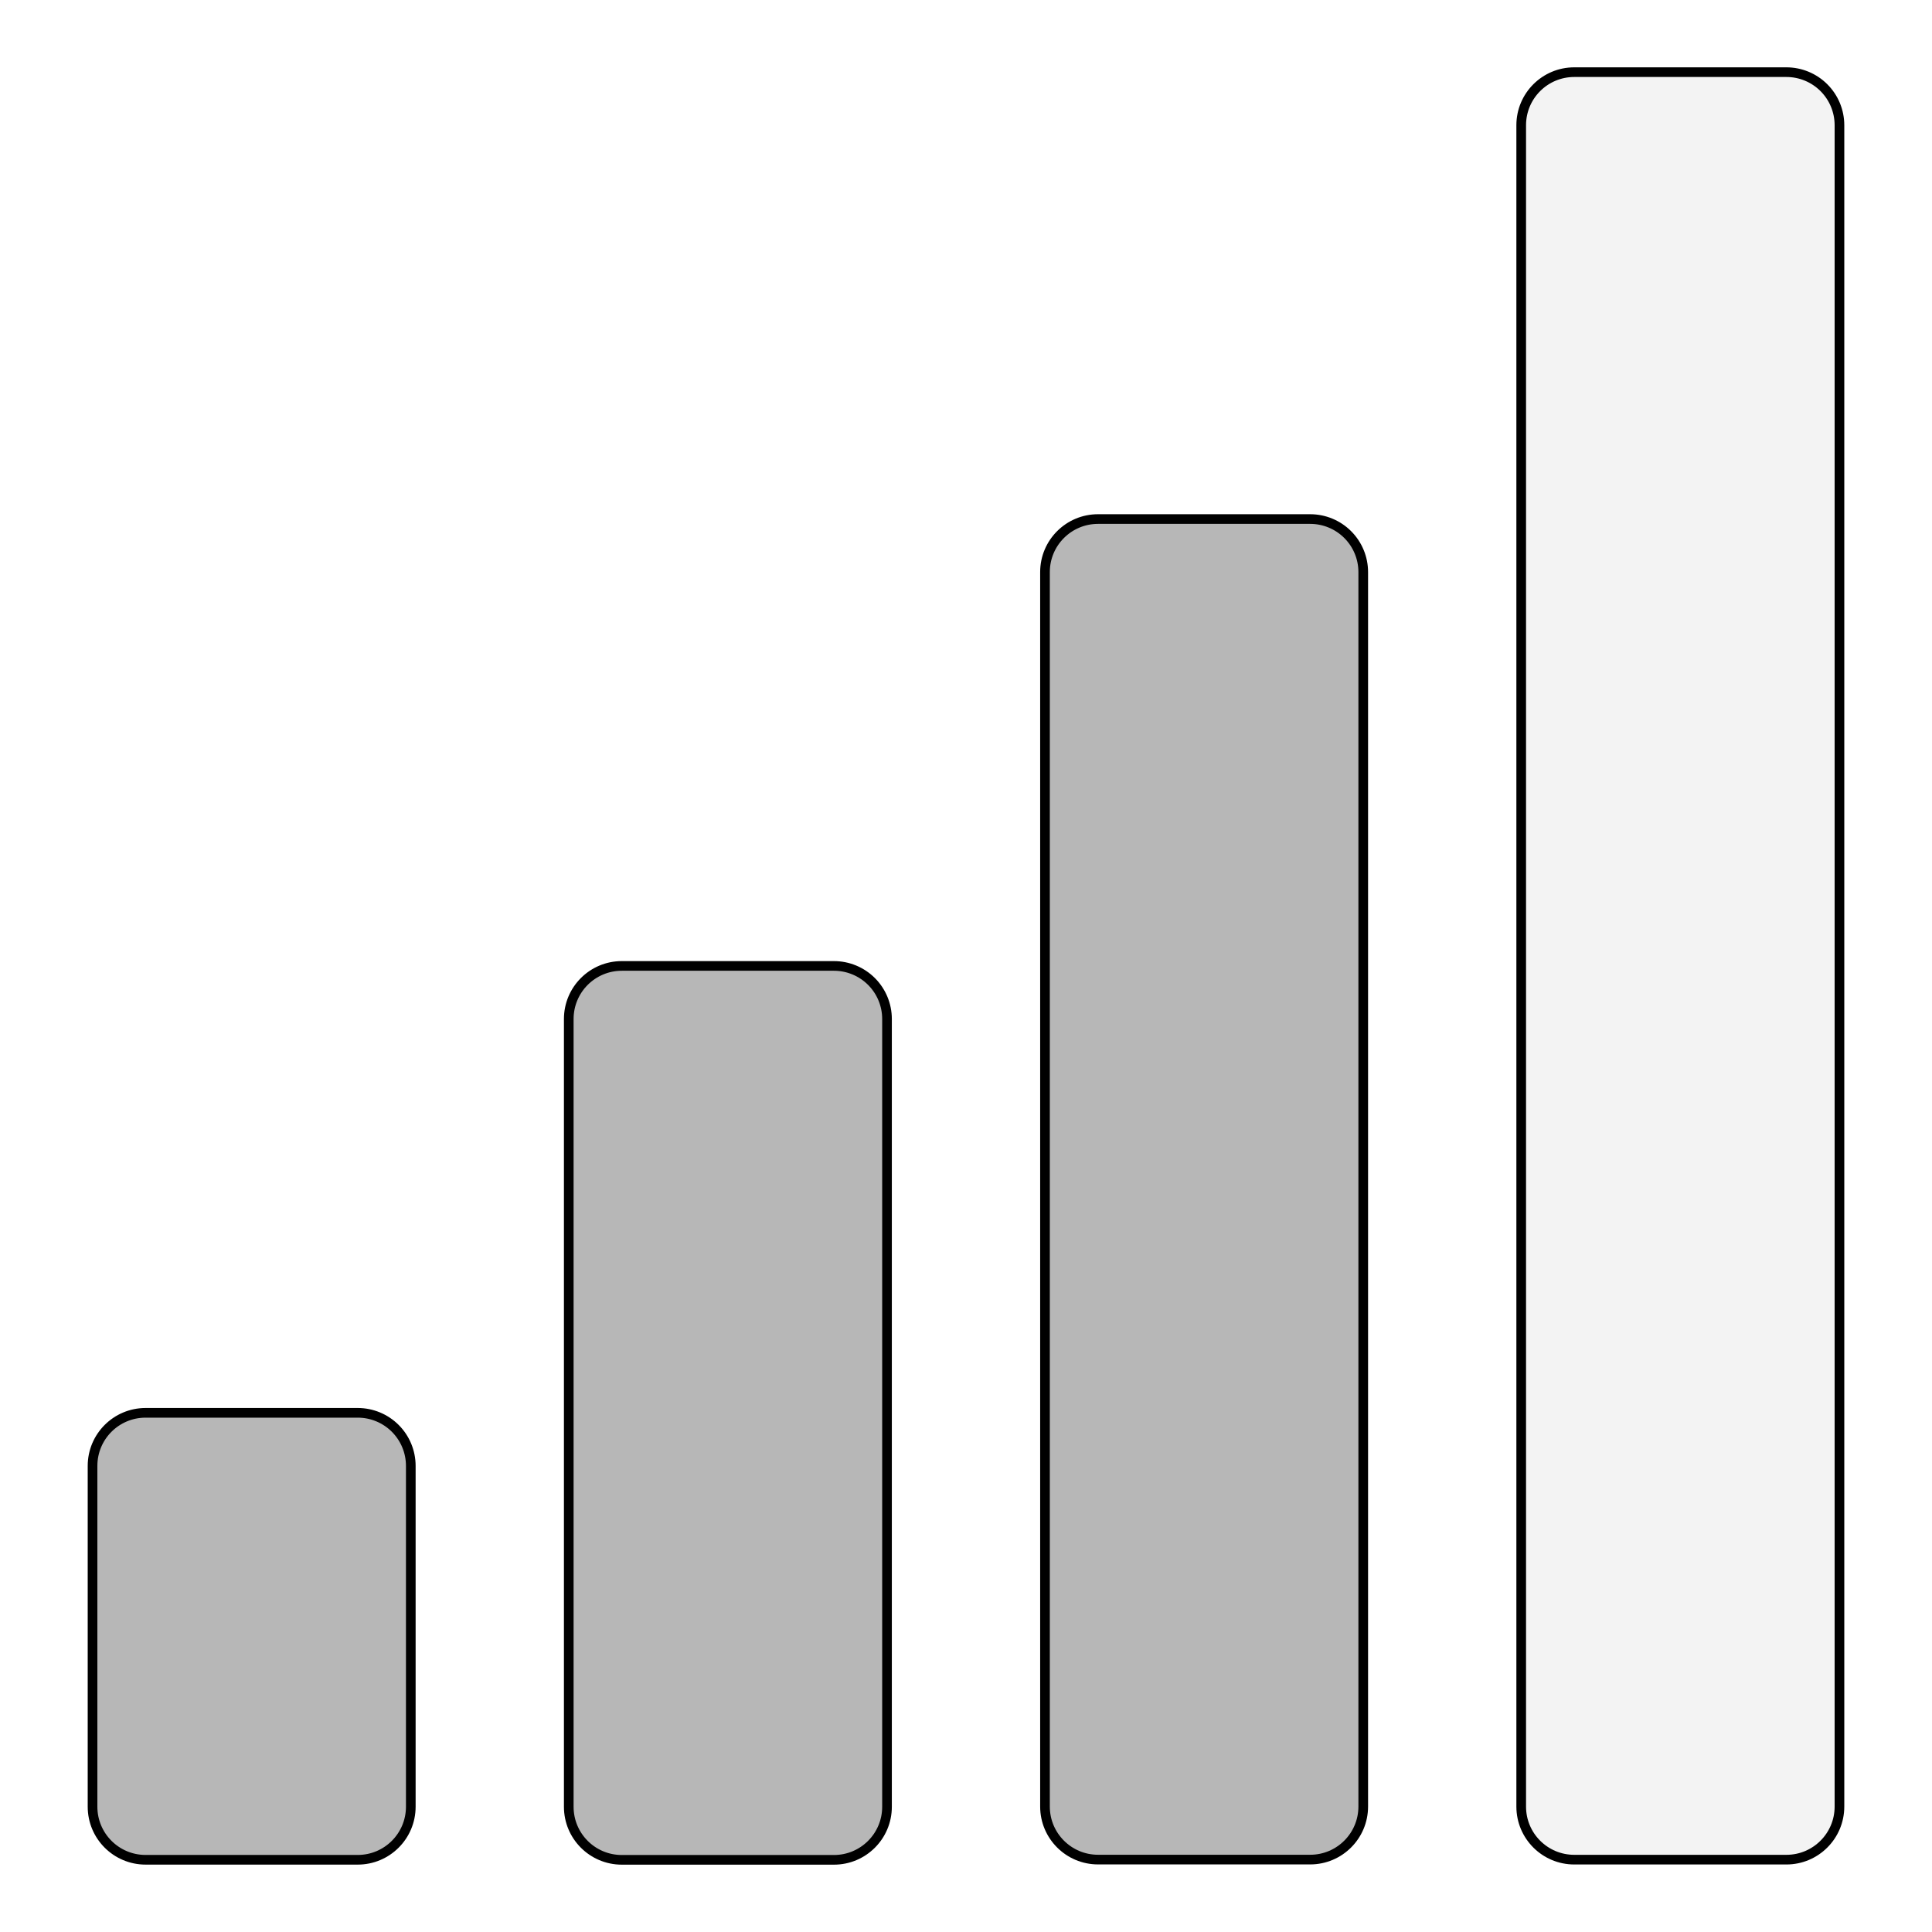
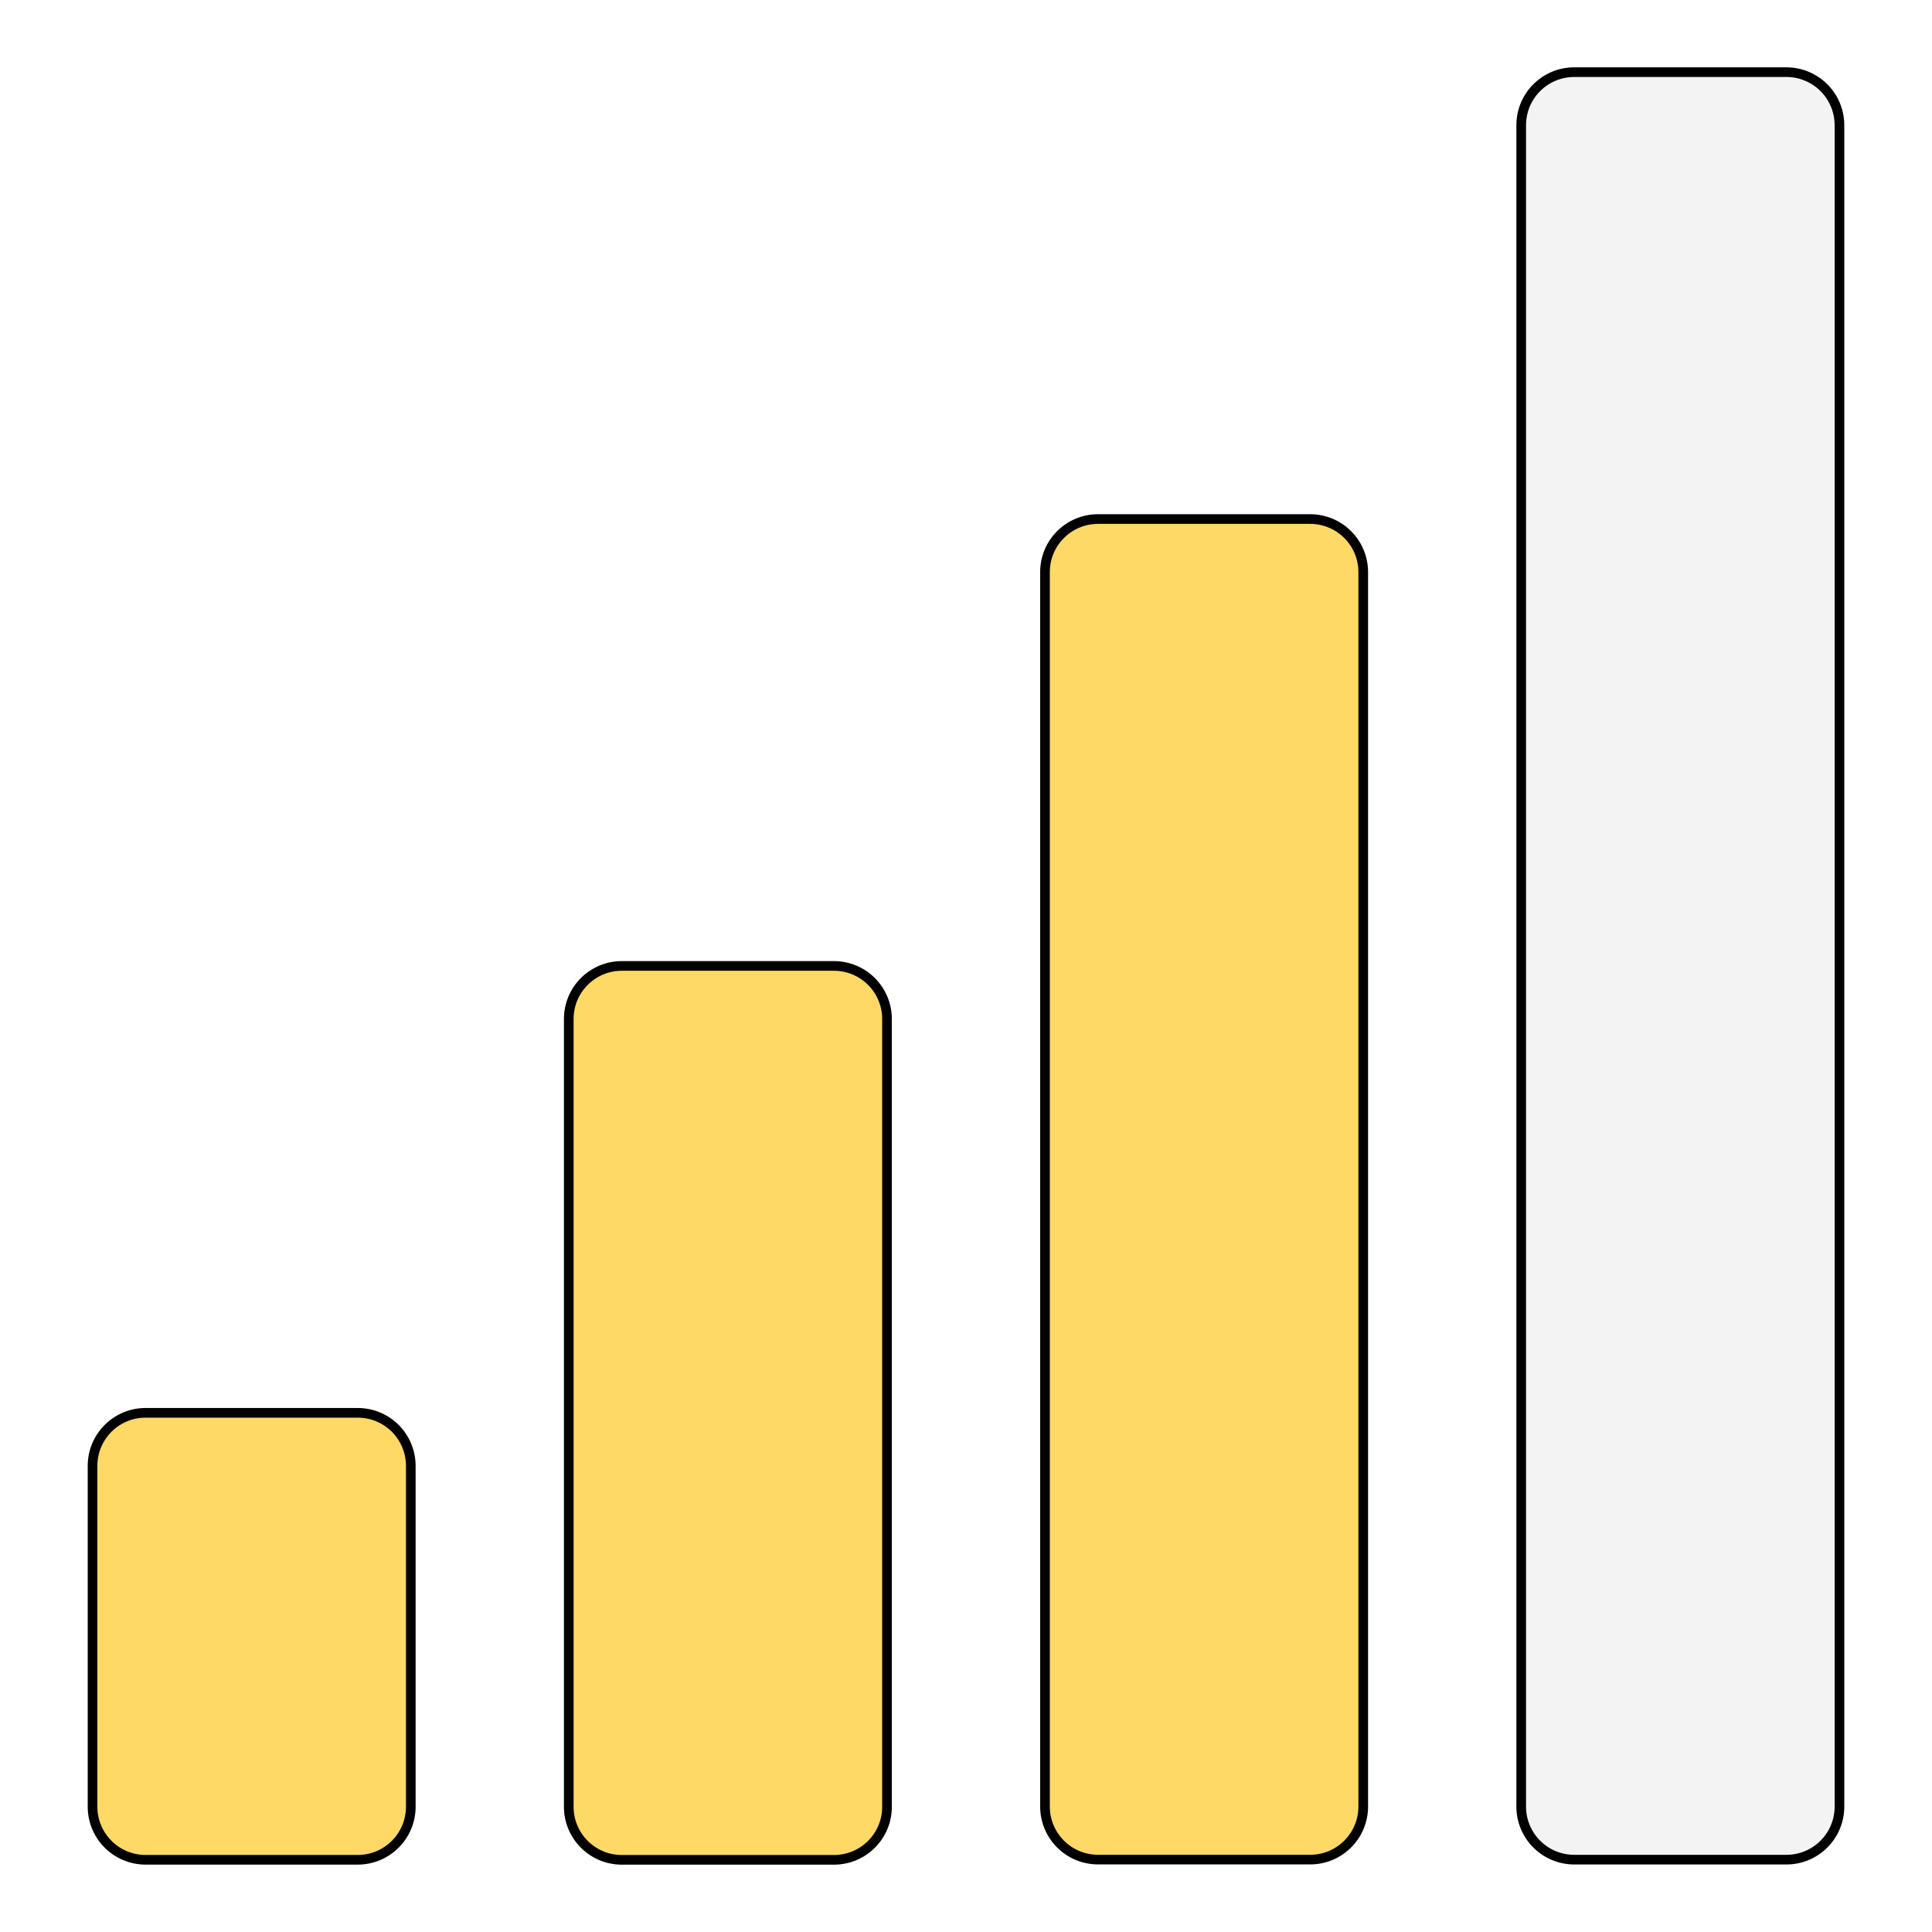
<svg xmlns="http://www.w3.org/2000/svg" version="1.1" viewBox="0.0 0.0 200.0 200.0" fill="none" stroke="none" stroke-linecap="square" stroke-miterlimit="10">
  <clipPath id="p.0">
    <path d="m0 0l200.0 0l0 200.0l-200.0 0l0 -200.0z" clip-rule="nonzero" />
  </clipPath>
  <g clip-path="url(#p.0)">
    <path fill="#000000" fill-opacity="0.0" d="m0 0l200.0 0l0 200.0l-200.0 0z" fill-rule="evenodd" />
-     <path fill="#b7b7b7" d="m9.58 151.746l0 0c0 -3.033 2.458 -5.491 5.491 -5.491l21.963 0l0 0c1.456 0 2.853 0.579 3.883 1.608c1.03 1.03 1.608 2.426 1.608 3.883l0 35.286c0 3.033 -2.458 5.491 -5.491 5.491l-21.963 0c-3.033 0 -5.491 -2.458 -5.491 -5.491z" fill-rule="evenodd" />
+     <path fill="#ffd966" d="m9.58 151.746l0 0c0 -3.033 2.458 -5.491 5.491 -5.491l21.963 0l0 0c1.456 0 2.853 0.579 3.883 1.608c1.03 1.03 1.608 2.426 1.608 3.883l0 35.286c0 3.033 -2.458 5.491 -5.491 5.491l-21.963 0c-3.033 0 -5.491 -2.458 -5.491 -5.491z" fill-rule="evenodd" />
    <path stroke="#000000" stroke-width="1.0" stroke-linejoin="round" stroke-linecap="butt" d="m9.58 151.746l0 0c0 -3.033 2.458 -5.491 5.491 -5.491l21.963 0l0 0c1.456 0 2.853 0.579 3.883 1.608c1.03 1.03 1.608 2.426 1.608 3.883l0 35.286c0 3.033 -2.458 5.491 -5.491 5.491l-21.963 0c-3.033 0 -5.491 -2.458 -5.491 -5.491z" fill-rule="evenodd" />
-     <path fill="#b7b7b7" d="m58.878 105.484l0 0c0 -3.033 2.458 -5.491 5.491 -5.491l21.963 0l0 0c1.456 0 2.853 0.579 3.883 1.608c1.03 1.03 1.608 2.426 1.608 3.883l0 81.554c0 3.033 -2.458 5.491 -5.491 5.491l-21.963 0c-3.033 0 -5.491 -2.458 -5.491 -5.491z" fill-rule="evenodd" />
+     <path fill="#ffd966" d="m58.878 105.484l0 0c0 -3.033 2.458 -5.491 5.491 -5.491l21.963 0l0 0c1.456 0 2.853 0.579 3.883 1.608c1.03 1.03 1.608 2.426 1.608 3.883l0 81.554c0 3.033 -2.458 5.491 -5.491 5.491l-21.963 0c-3.033 0 -5.491 -2.458 -5.491 -5.491z" fill-rule="evenodd" />
    <path stroke="#000000" stroke-width="1.0" stroke-linejoin="round" stroke-linecap="butt" d="m58.878 105.484l0 0c0 -3.033 2.458 -5.491 5.491 -5.491l21.963 0l0 0c1.456 0 2.853 0.579 3.883 1.608c1.03 1.03 1.608 2.426 1.608 3.883l0 81.554c0 3.033 -2.458 5.491 -5.491 5.491l-21.963 0c-3.033 0 -5.491 -2.458 -5.491 -5.491z" fill-rule="evenodd" />
-     <path fill="#b7b7b7" d="m108.177 59.223l0 0c0 -3.033 2.458 -5.491 5.491 -5.491l21.963 0l0 0c1.456 0 2.853 0.579 3.883 1.608c1.03 1.03 1.608 2.426 1.608 3.883l0 127.79c0 3.033 -2.458 5.491 -5.491 5.491l-21.963 0c-3.033 0 -5.491 -2.458 -5.491 -5.491z" fill-rule="evenodd" />
+     <path fill="#ffd966" d="m108.177 59.223l0 0c0 -3.033 2.458 -5.491 5.491 -5.491l21.963 0l0 0c1.456 0 2.853 0.579 3.883 1.608c1.03 1.03 1.608 2.426 1.608 3.883l0 127.79c0 3.033 -2.458 5.491 -5.491 5.491l-21.963 0c-3.033 0 -5.491 -2.458 -5.491 -5.491z" fill-rule="evenodd" />
    <path stroke="#000000" stroke-width="1.0" stroke-linejoin="round" stroke-linecap="butt" d="m108.177 59.223l0 0c0 -3.033 2.458 -5.491 5.491 -5.491l21.963 0l0 0c1.456 0 2.853 0.579 3.883 1.608c1.03 1.03 1.608 2.426 1.608 3.883l0 127.79c0 3.033 -2.458 5.491 -5.491 5.491l-21.963 0c-3.033 0 -5.491 -2.458 -5.491 -5.491z" fill-rule="evenodd" />
    <path fill="#f3f3f3" d="m157.475 12.961l0 0c0 -3.033 2.458 -5.491 5.491 -5.491l21.963 0l0 0c1.456 0 2.853 0.579 3.883 1.608c1.03 1.03 1.608 2.426 1.608 3.883l0 174.058c0 3.033 -2.458 5.491 -5.491 5.491l-21.963 0c-3.033 0 -5.491 -2.458 -5.491 -5.491z" fill-rule="evenodd" />
    <path stroke="#000000" stroke-width="1.0" stroke-linejoin="round" stroke-linecap="butt" d="m157.475 12.961l0 0c0 -3.033 2.458 -5.491 5.491 -5.491l21.963 0l0 0c1.456 0 2.853 0.579 3.883 1.608c1.03 1.03 1.608 2.426 1.608 3.883l0 174.058c0 3.033 -2.458 5.491 -5.491 5.491l-21.963 0c-3.033 0 -5.491 -2.458 -5.491 -5.491z" fill-rule="evenodd" />
  </g>
</svg>
